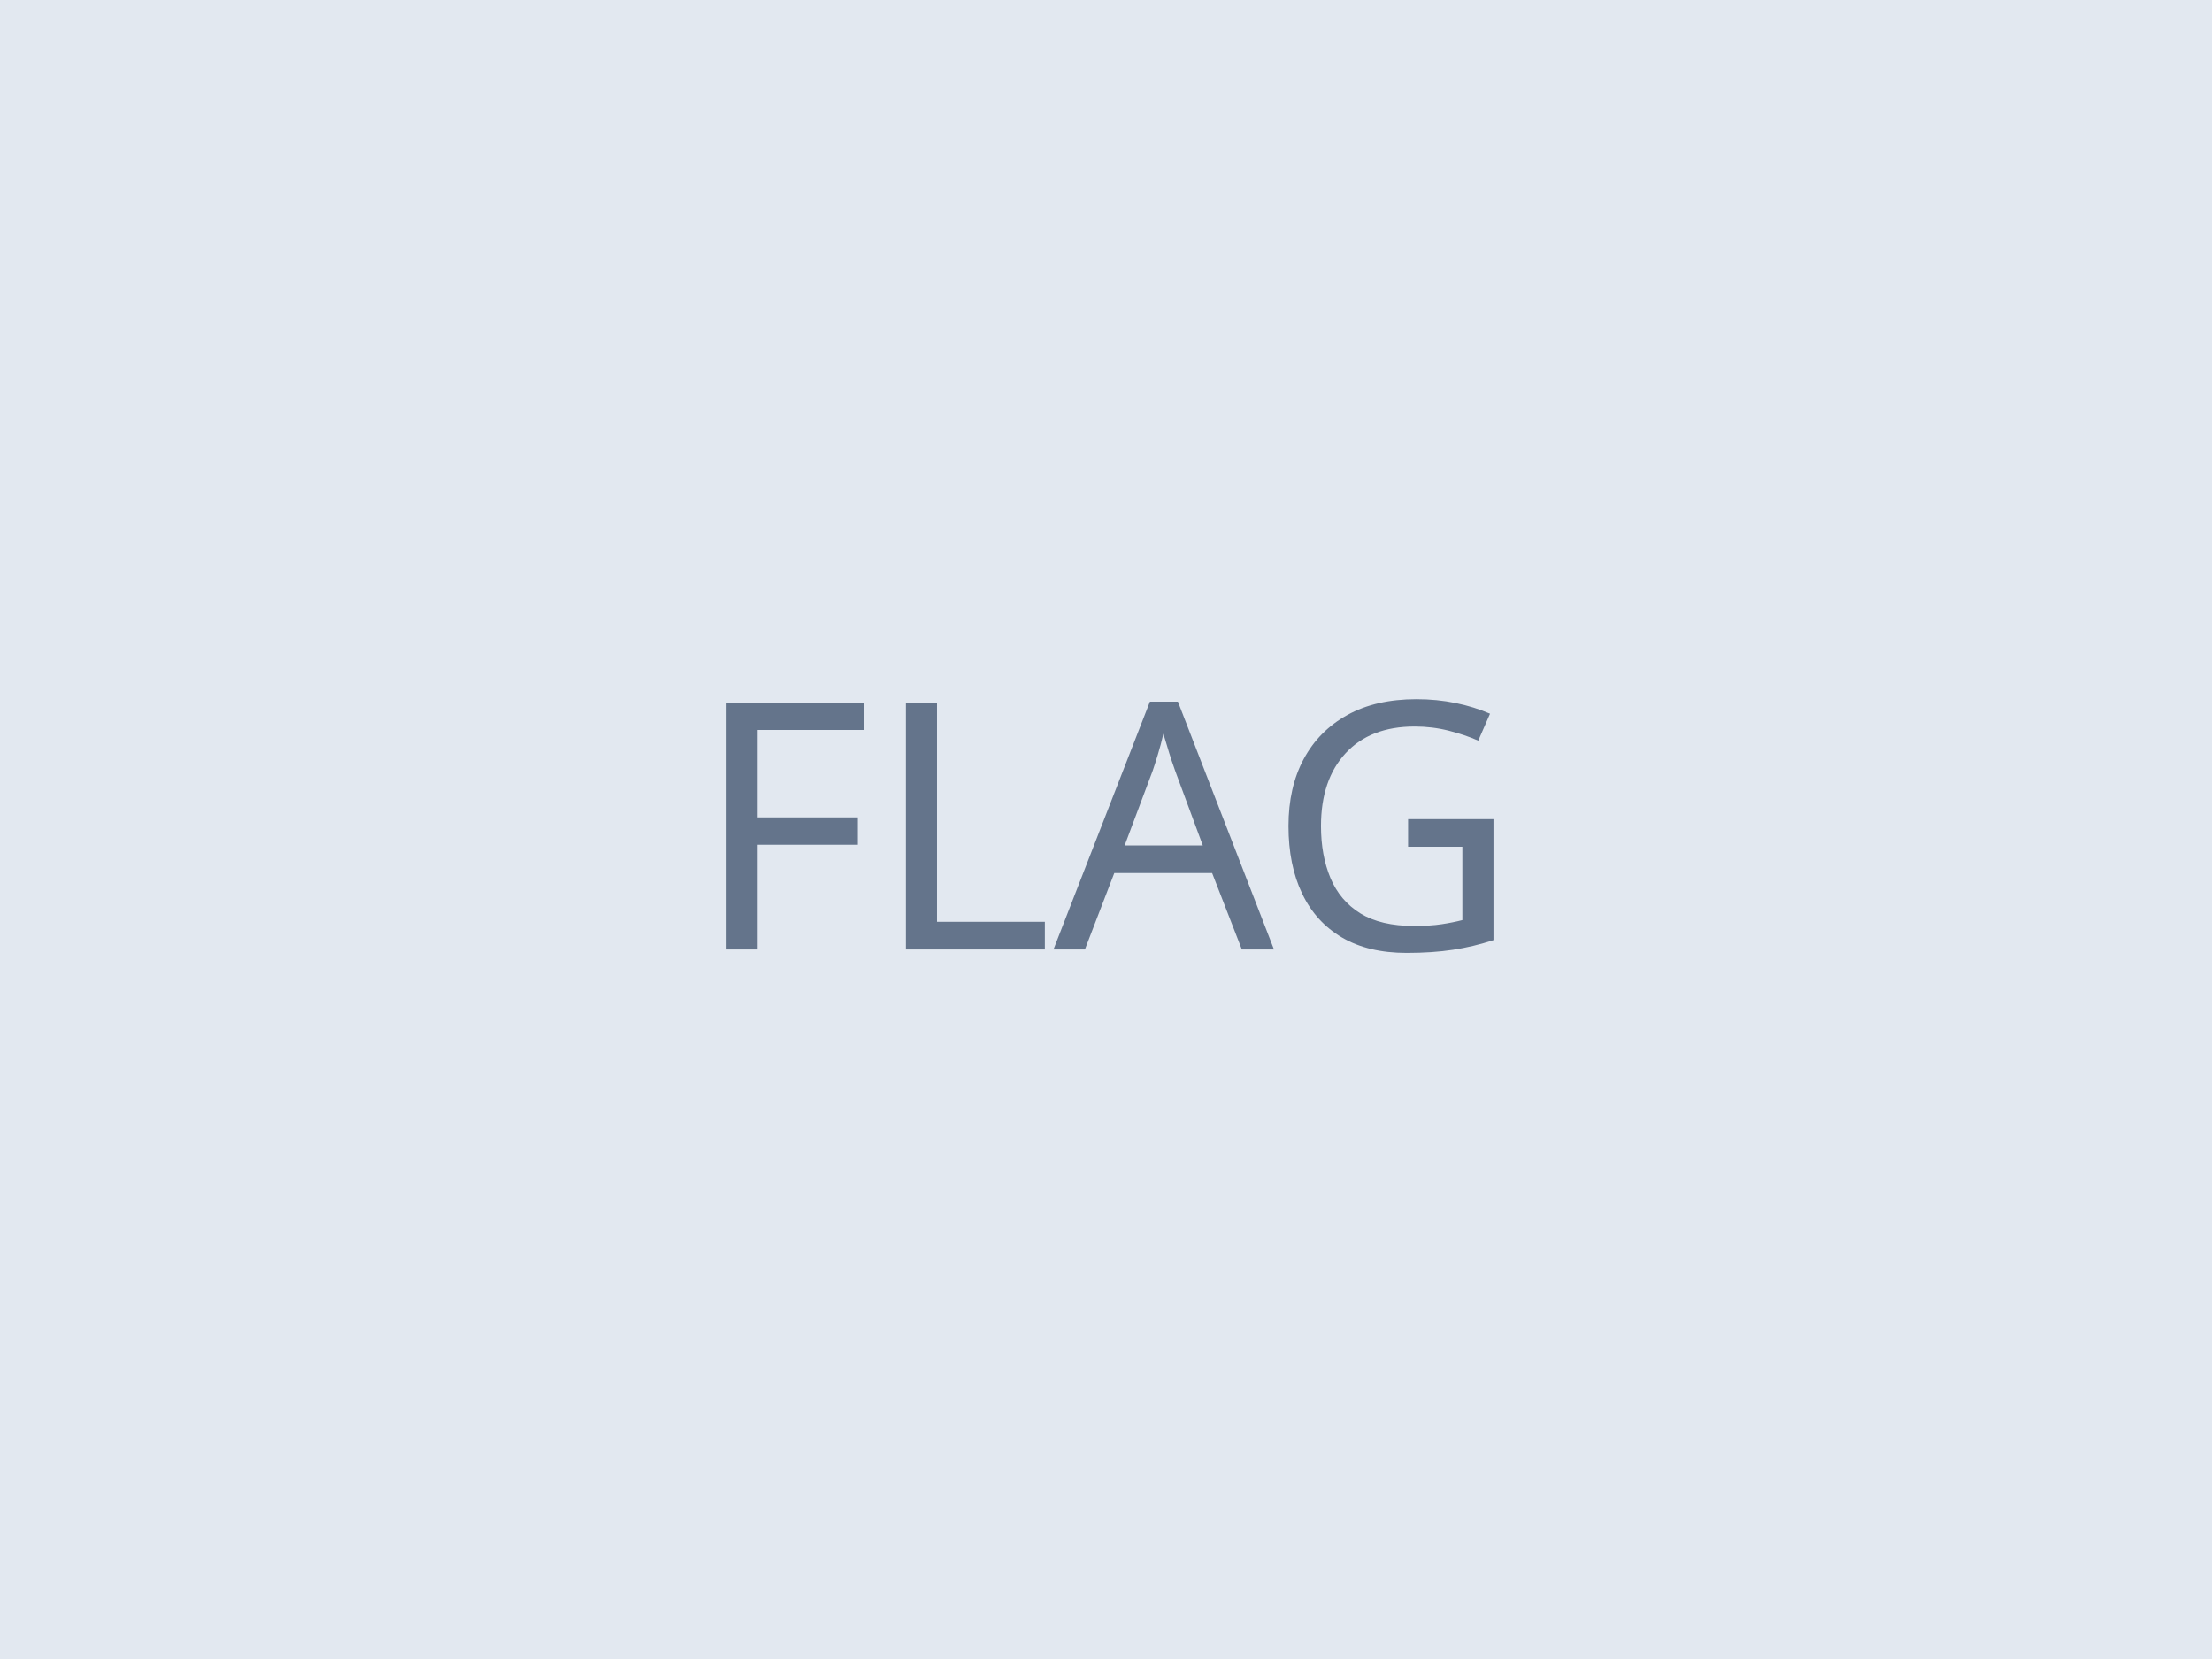
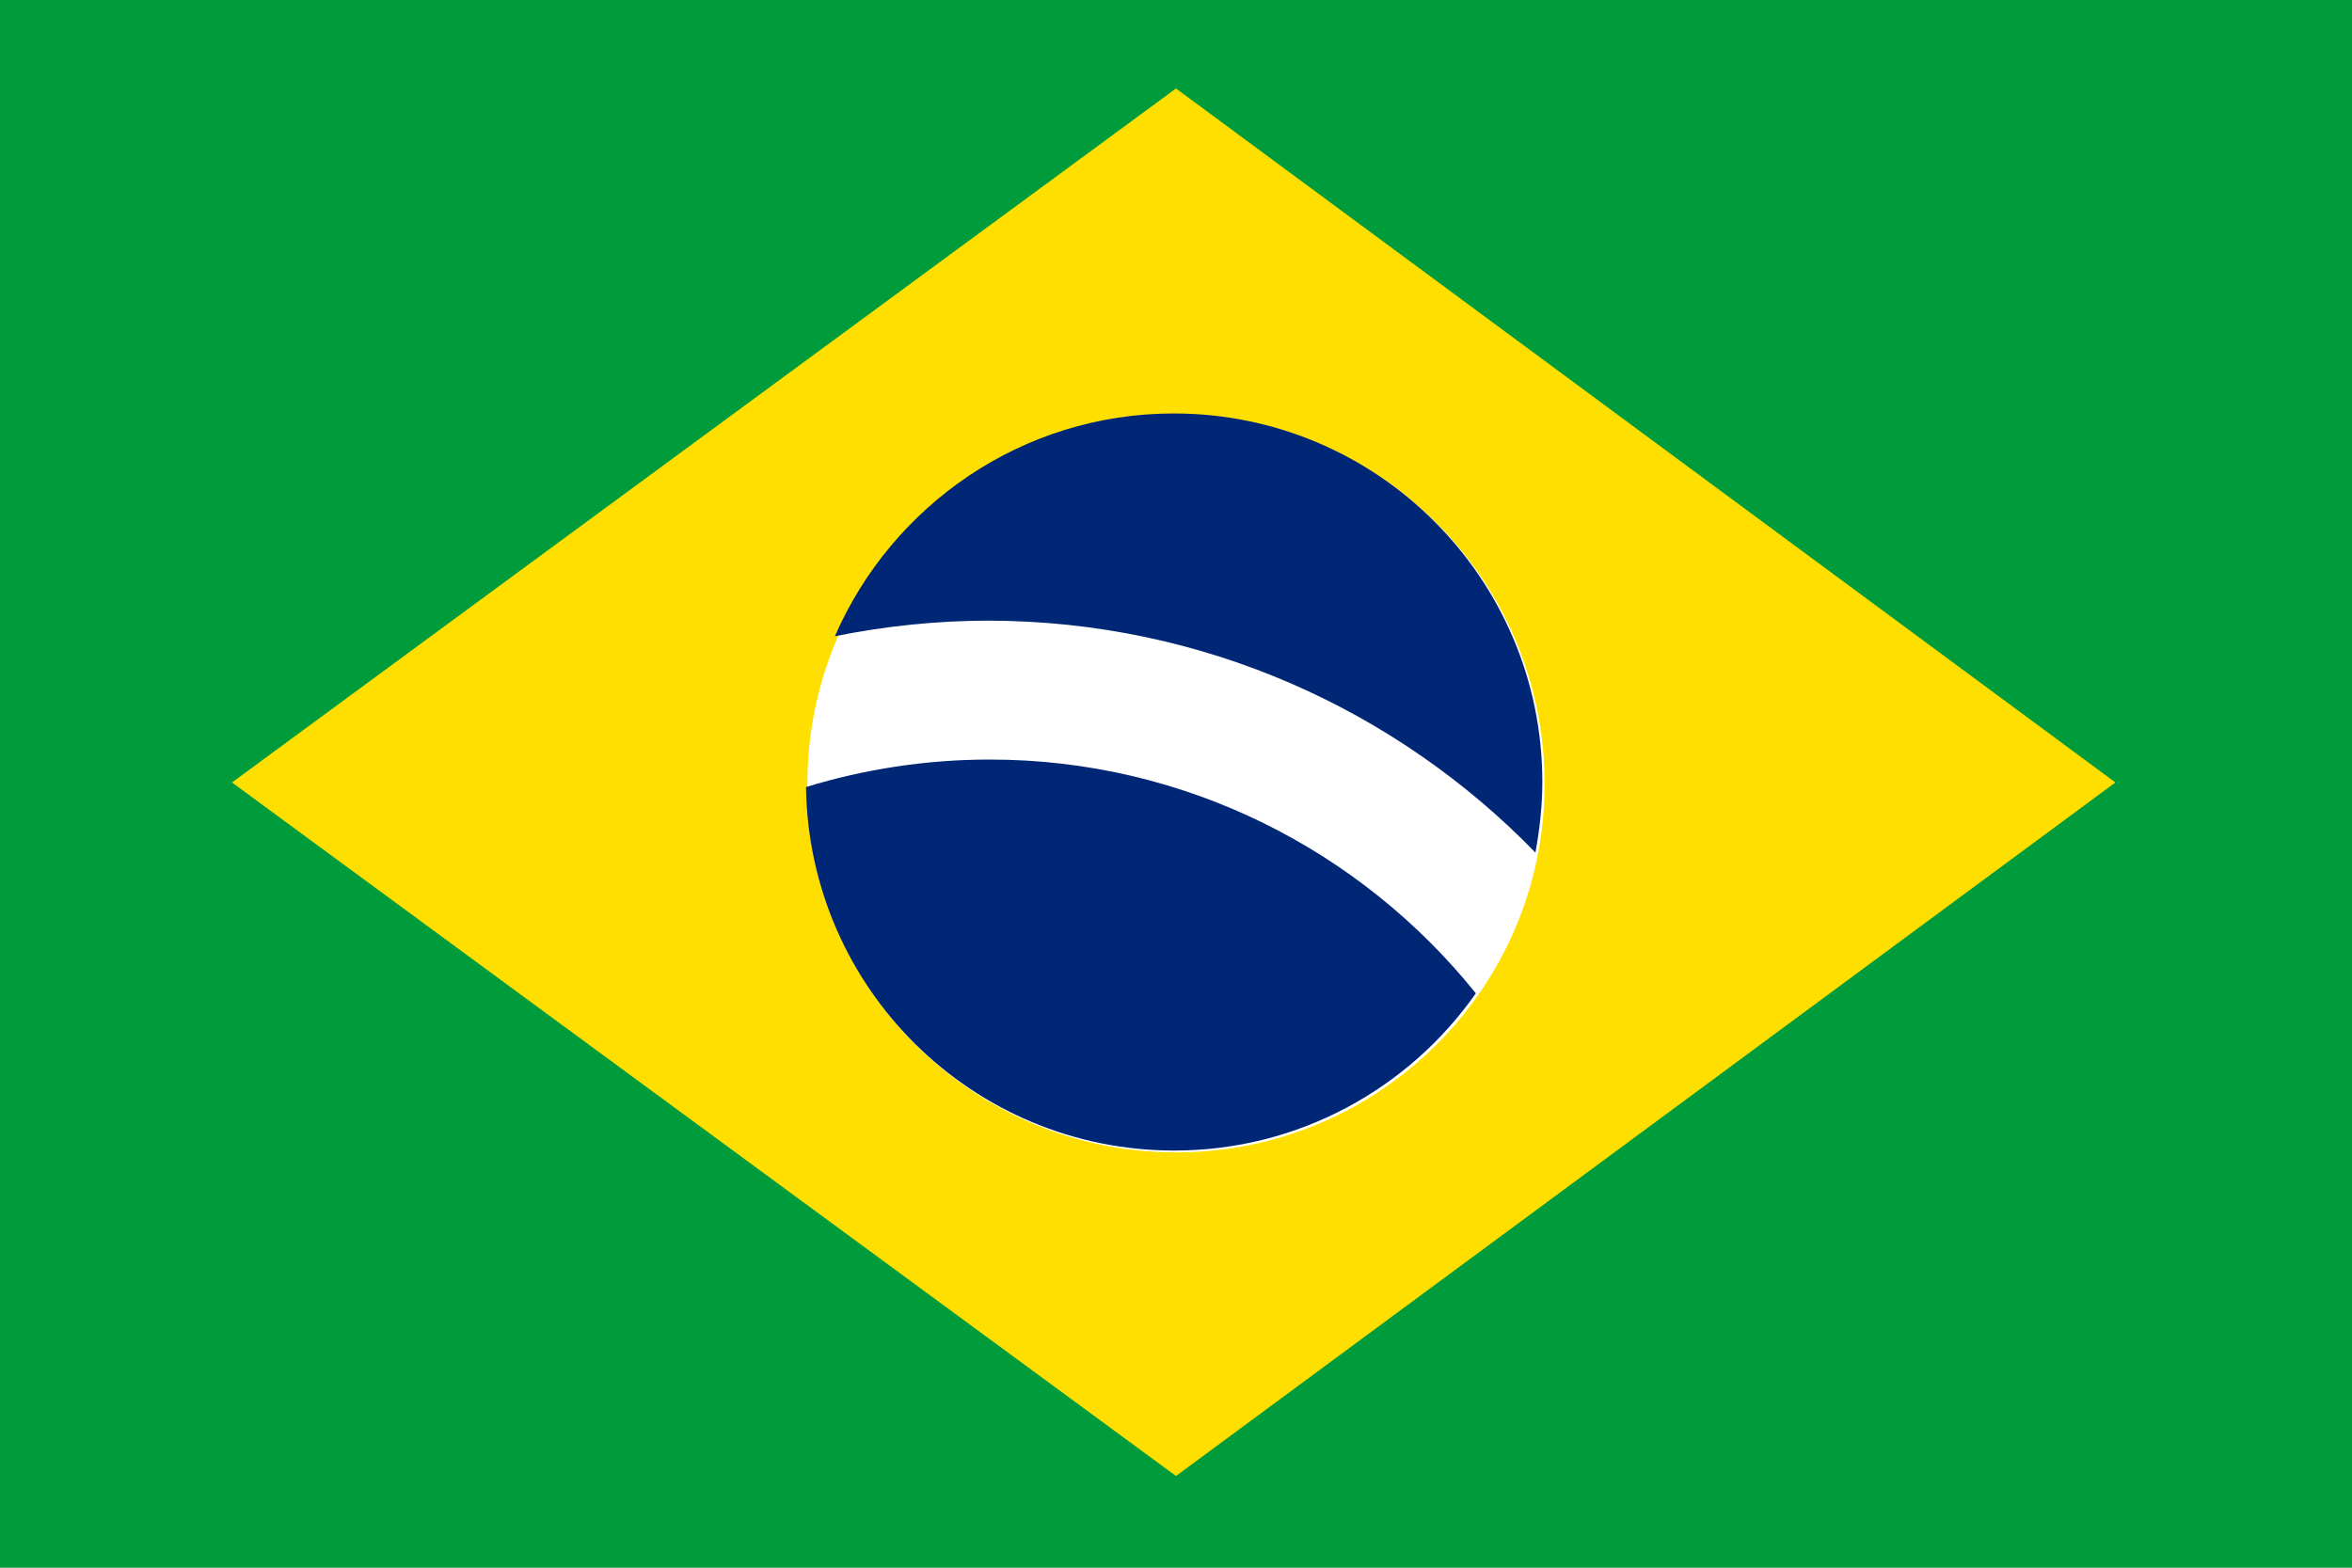
- <svg xmlns="http://www.w3.org/2000/svg" viewBox="0 0 640 480">
-   <rect width="640" height="480" fill="#e2e8f0" />
-   <text x="50%" y="50%" dominant-baseline="middle" text-anchor="middle" font-family="sans-serif" font-size="100" fill="#64748b">FLAG</text>
+ <svg xmlns="http://www.w3.org/2000/svg" width="513" height="342" viewBox="0 0 513 342">
+   <path fill="#009b3a" d="M0 0h513v342H0z" />
+   <path fill="#fedf00" d="m256.5 19.3 204.9 151.4L256.5 322 50.6 170.7z" />
+   <circle fill="#FFF" cx="256.5" cy="171" r="80.4" />
+   <path fill="#002776" d="M215.9 165.7c-13.9 0-27.4 2.1-40.1 6 .6 43.9 36.3 79.3 80.3 79.3 27.2 0 51.3-13.6 65.8-34.3-24.9-31-63.2-51-106-51zM334.9 186c.9-5 1.5-10.1 1.5-15.4 0-44.4-36-80.4-80.4-80.4-33.1 0-61.5 20.1-73.9 48.6 10.9-2.2 22.1-3.4 33.6-3.4 46.8.1 89 19.5 119.2 50.6z" />
</svg>
